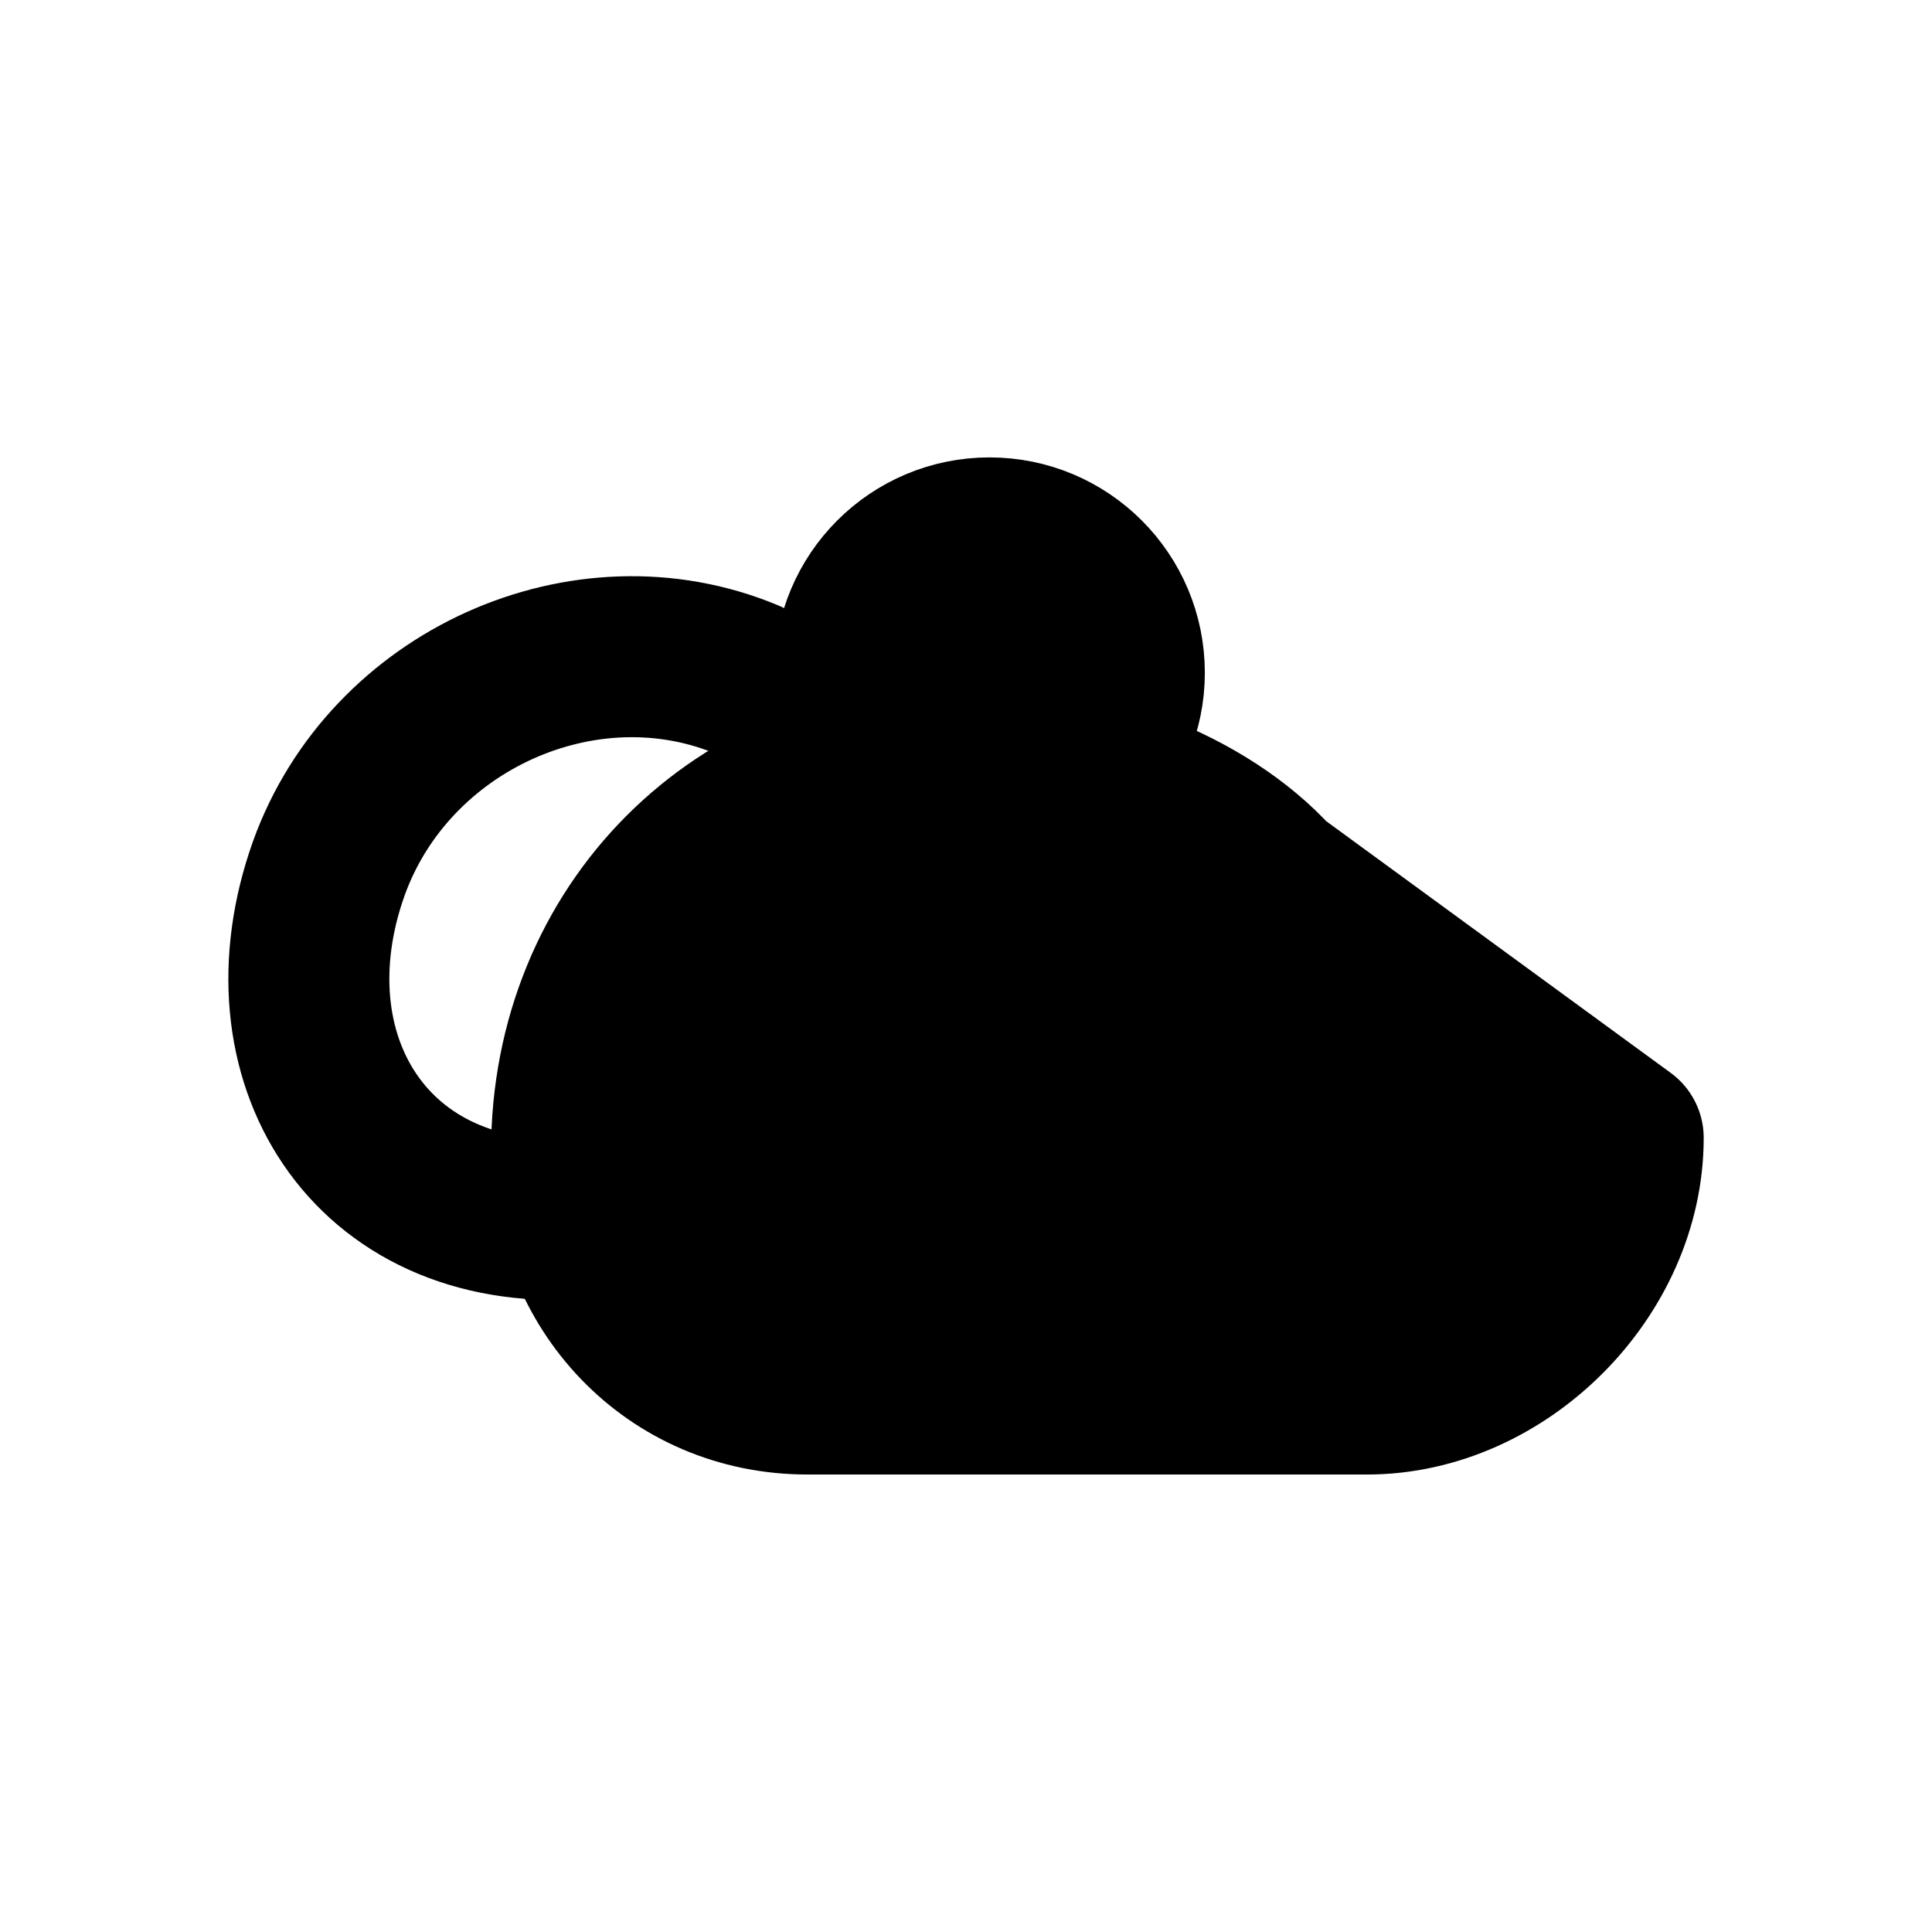
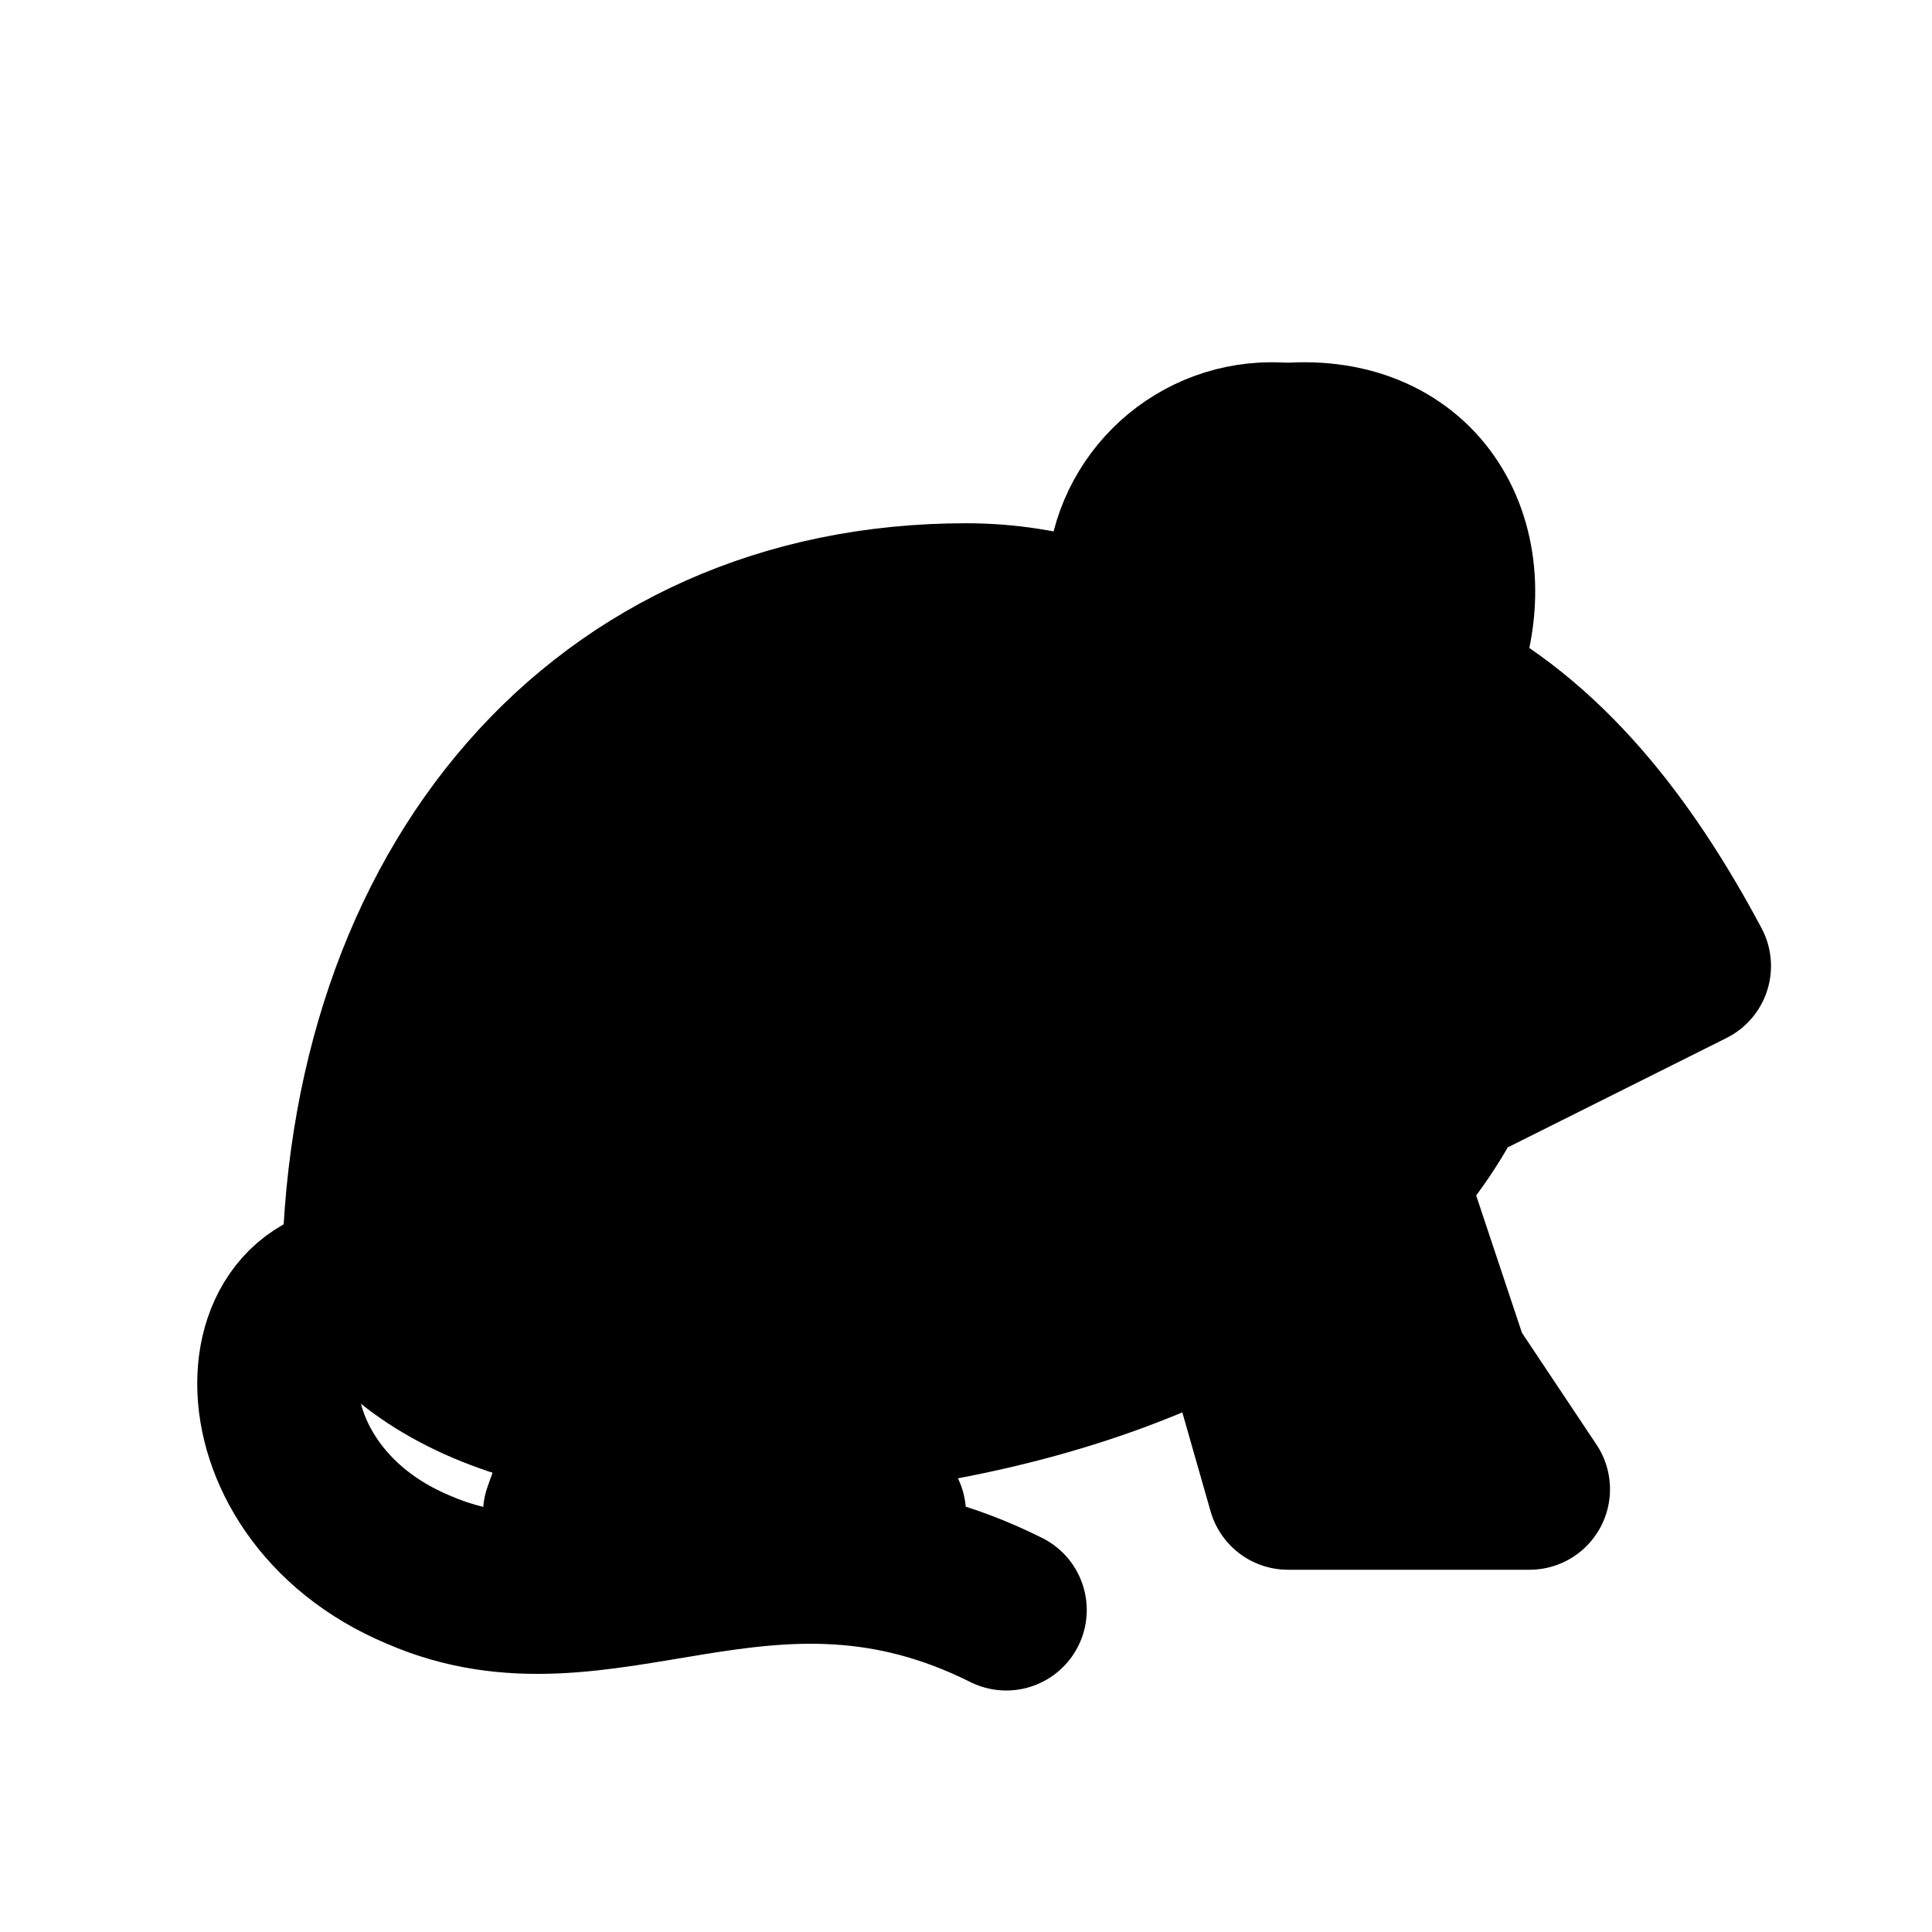
<svg xmlns="http://www.w3.org/2000/svg" width="24" height="24" viewBox="0 0 24 24" fill="currentColor" stroke="currentColor" stroke-width="2" stroke-linecap="round" stroke-linejoin="round" fill-rule="evenodd">
-   <path d="M 20.164,14.135 L 15.809,10.953 C 14.972,10.032 13.464,9.446 11.957,9.446 C 9.194,9.446 7.1,11.539 7.1,14.303 C 7.1,15.978 8.356,17.317 10.031,17.317 L 16.982,17.317 C 18.656,17.317 20.164,15.81 20.164,14.135 Z" />
-   <circle data-role="ear" cx="12.292" cy="8.357" r="1.675" />
-   <circle data-role="eye" fill="currentColor" stroke="none" cx="15.642" cy="13.298" r="0.628" />
-   <path data-role="tail" fill="none" d="M 7.184,15.14 C 4.588,15.308 3.248,13.13 4.085,10.786 C 4.839,8.692 7.268,7.604 9.277,8.441" />
+   <path d="M 4.5,16 C 4.5,11 7.5,7.5 12,7.5 C 13,7.5 14,7.8 15,8.5 C 14,7 14.8,5.5 16.2,5.5 C 17.8,5.5 18.5,7 17.8,8.5 C 19.2,9.2 20.2,10.5 21,12 L 18,13.5 C 17,15.5 14.5,17 11,17.5 C 8,18 5.5,17.5 4.5,16 Z" />
+   <circle data-role="ear" cx="15.8" cy="7.3" r="1.8" />
+   <circle data-role="eye" fill="currentColor" stroke="none" cx="18.2" cy="10.5" r="0.7" />
+   <path data-role="tail" fill="none" d="M 5,16 C 3,15.5 2.8,18.5 5.2,19.5 C 7.5,20.5 9.5,18.5 12.5,20" />
+   <path data-role="leg" d="M 8,16 L 7,18.8 L 11,18.8 L 10,17 Z" />
+   <path data-role="leg" d="M 15,15 L 16,18.5 L 19,18.5 L 18,17 L 17,14 Z" />
</svg>
